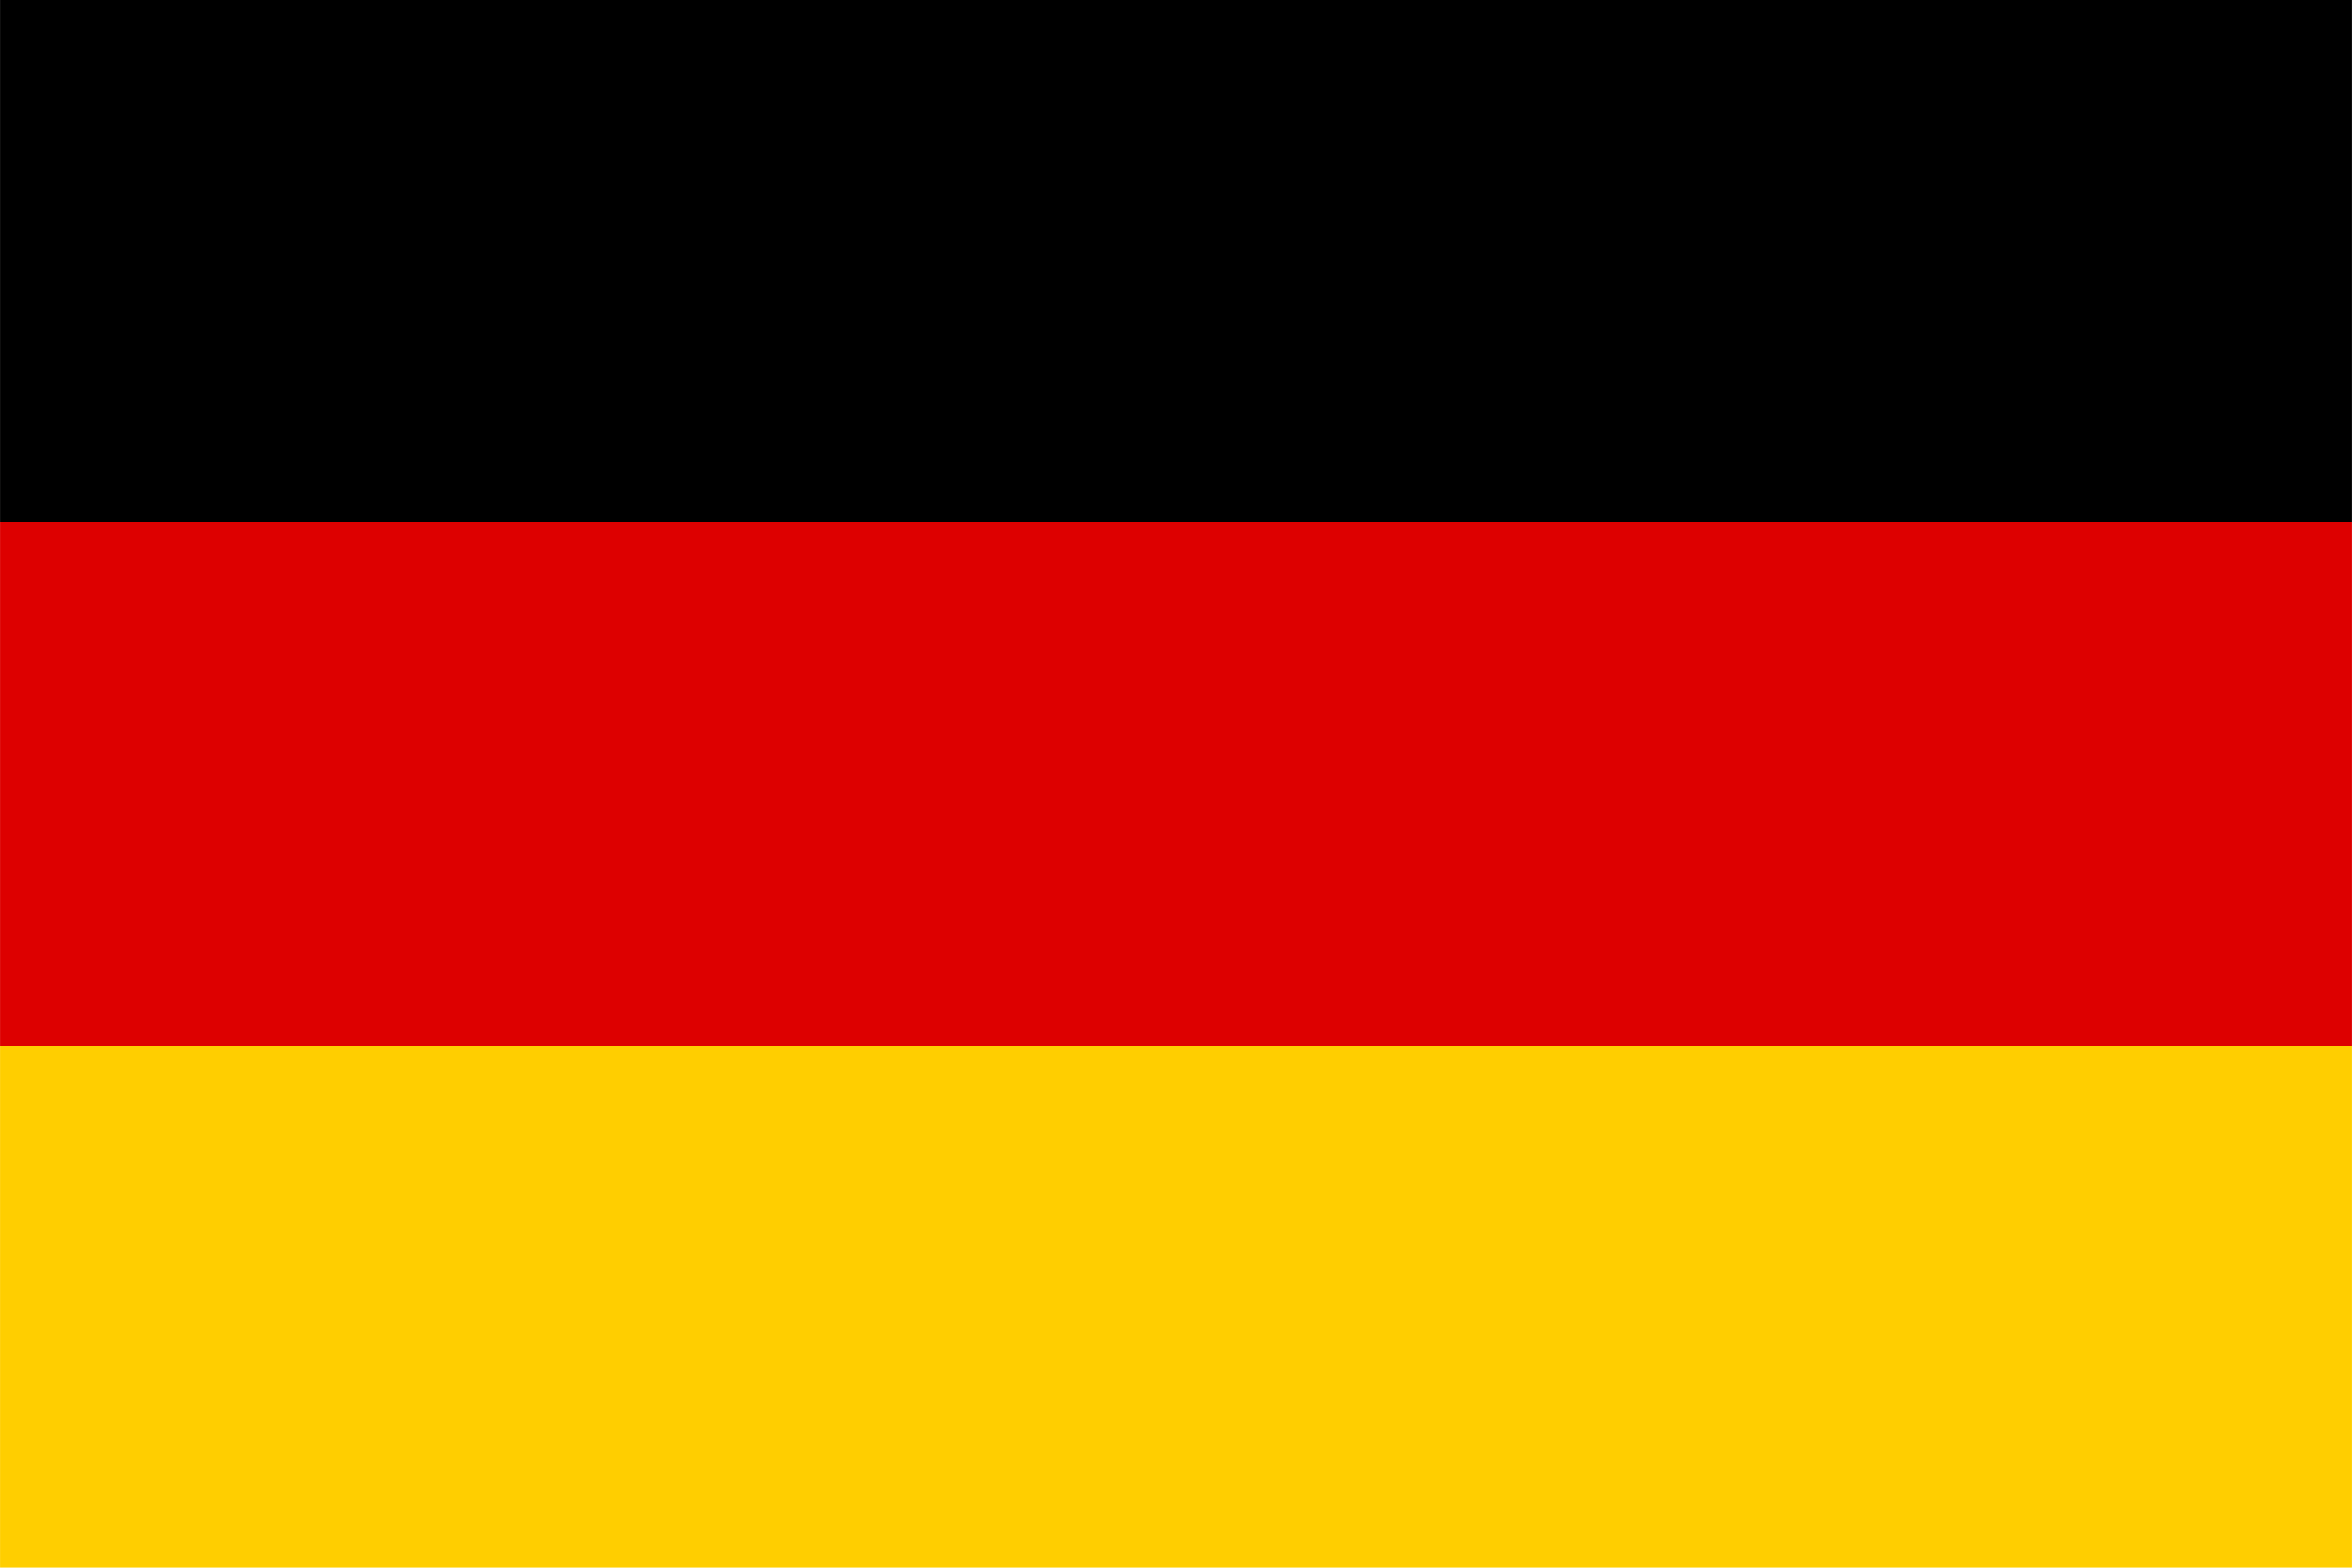
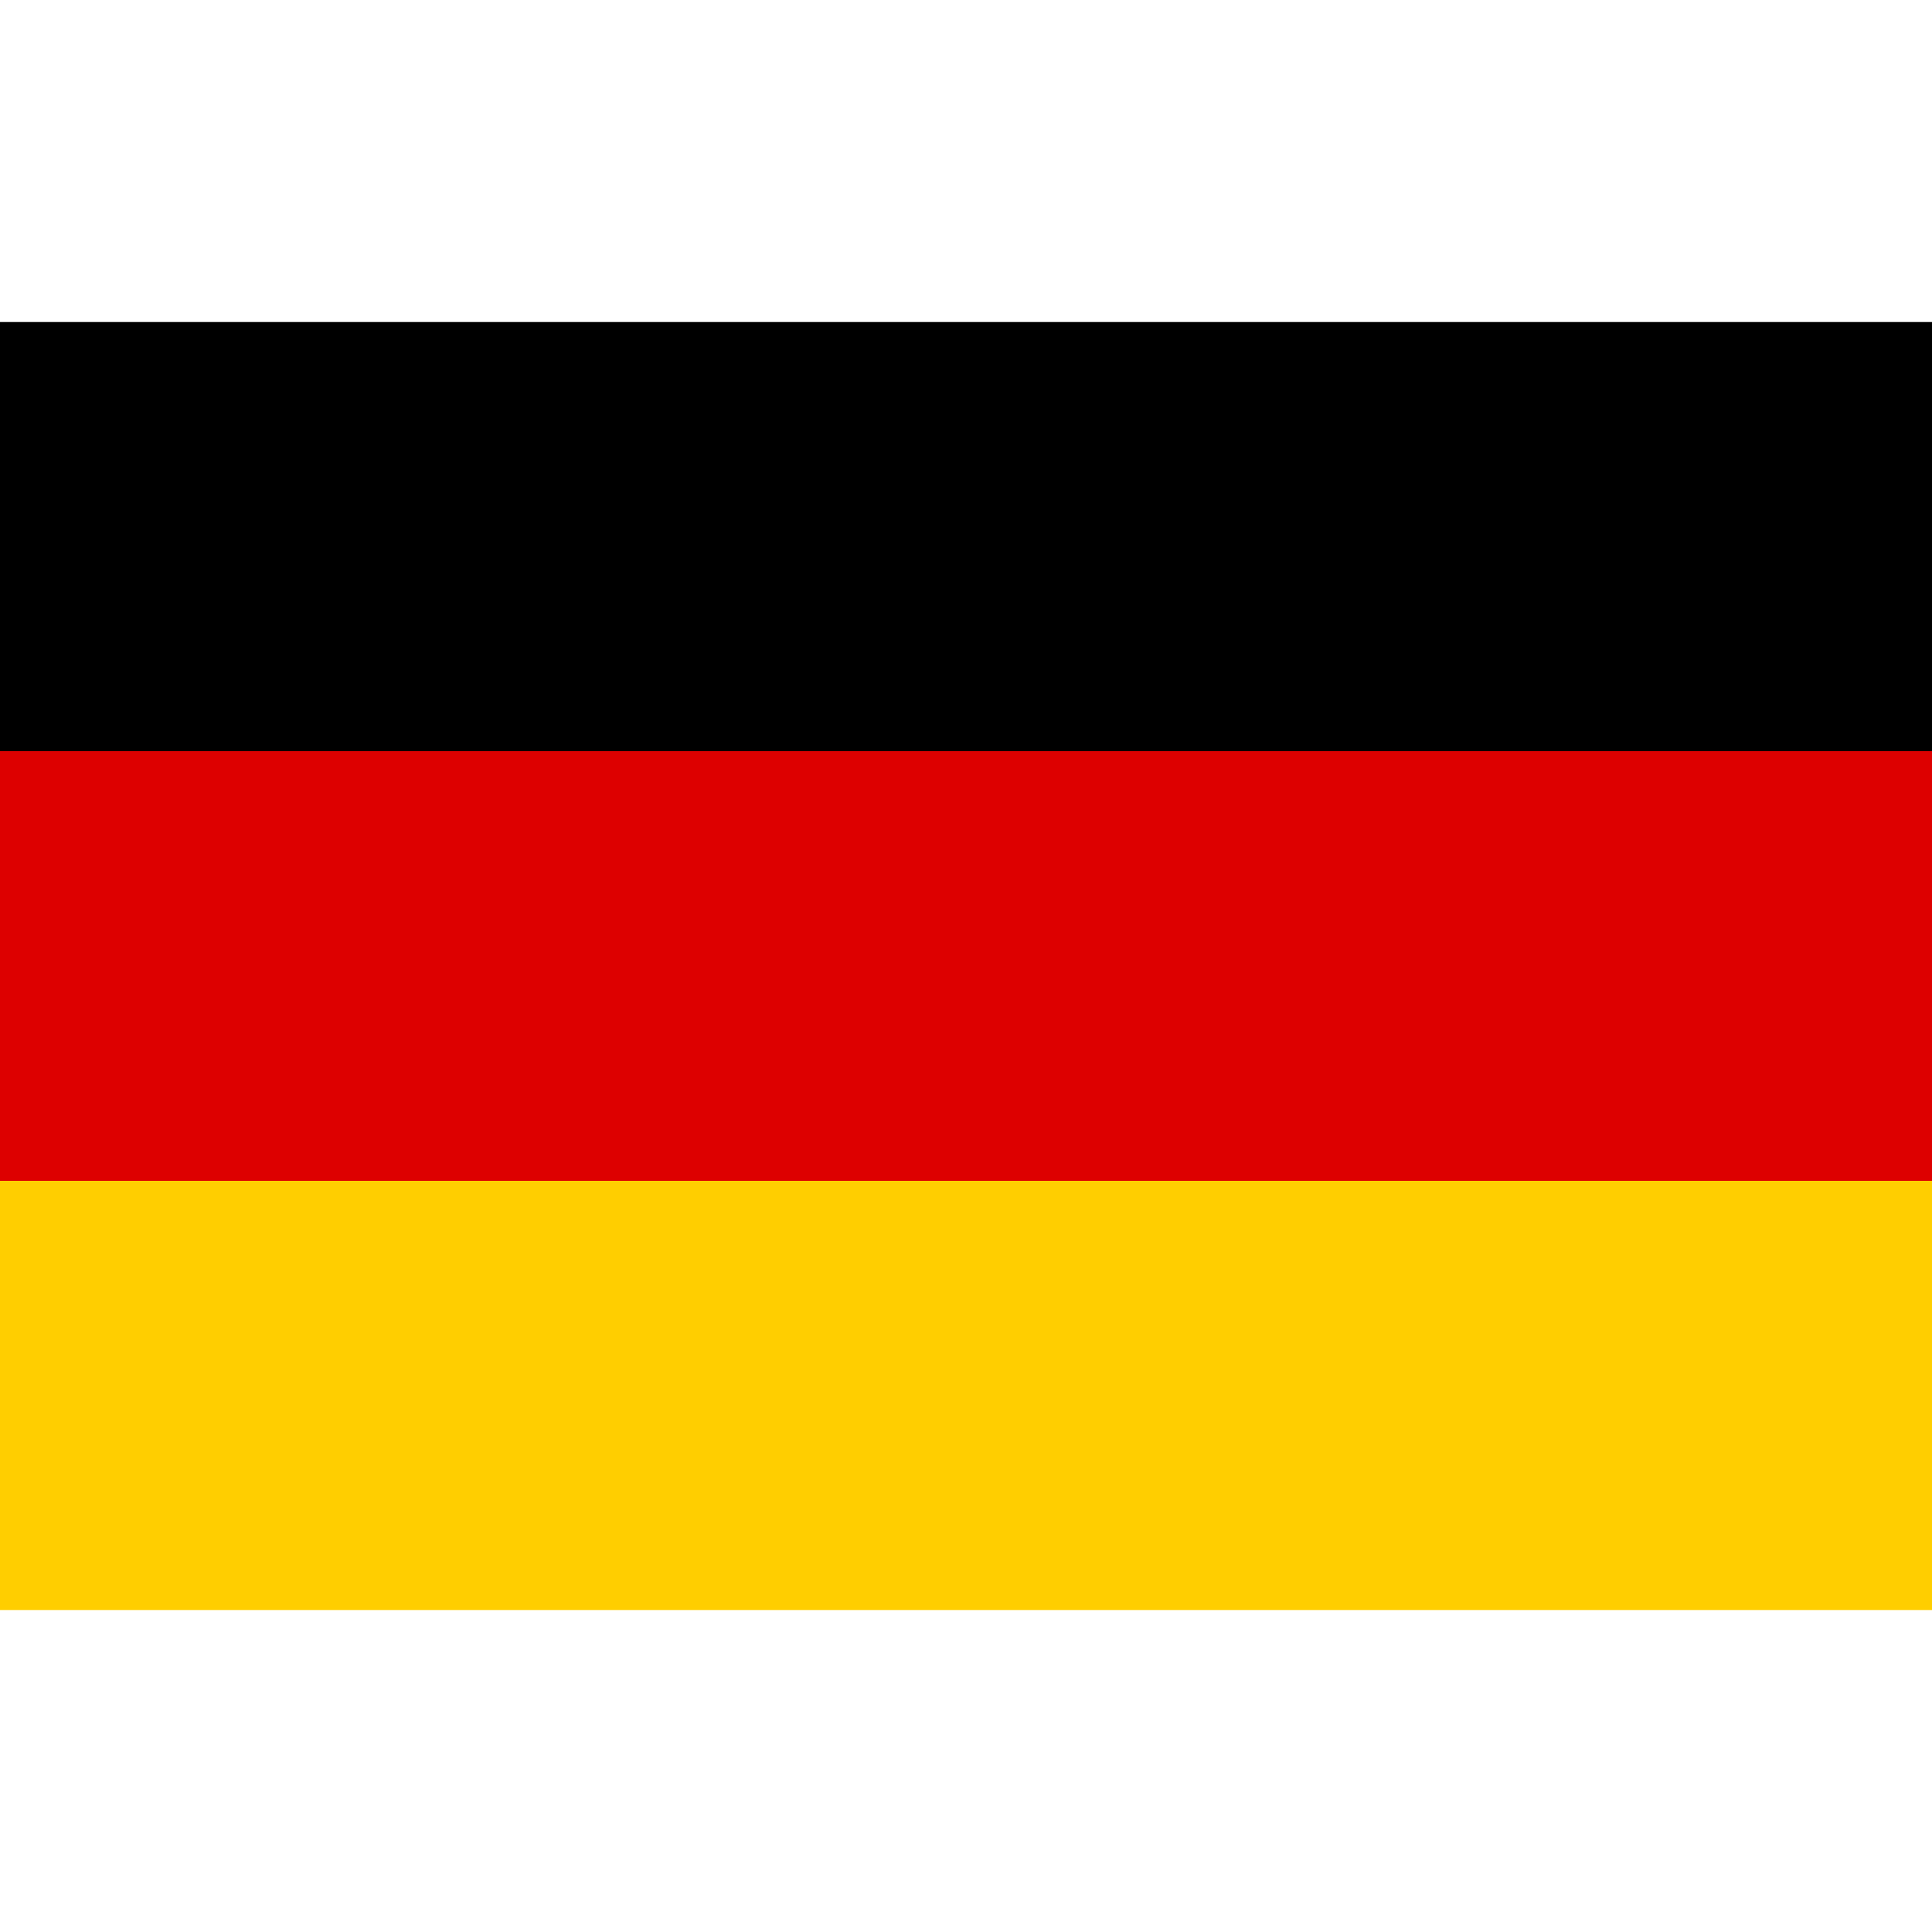
- <svg xmlns="http://www.w3.org/2000/svg" width="37.5" height="25" viewBox="0 0 9.922 6.615" version="1.1" id="svg4507">
+ <svg xmlns="http://www.w3.org/2000/svg" width="25" height="25" viewBox="0 0 6.615 6.615" version="1.1" id="svg4507">
  <defs id="defs4501">
-     <linearGradient id="German" x1="0" x2="0" y1="0" y2="734.847" gradientUnits="userSpaceOnUse" gradientTransform="matrix(0.01350196,0,0,0.0090013,8.7238302e-8,290.3854)">
+     <linearGradient id="German" x1="0" x2="0" y1="0" y2="734.847" gradientUnits="userSpaceOnUse" gradientTransform="matrix(0.00900131,0,0,0.00600087,-2.1313991e-8,291.4878)">
      <stop offset="0" stop-color="#000" id="stop4" />
      <stop offset="0.333" stop-color="#000" id="stop6" />
      <stop offset="0.333" stop-color="#D00" id="stop8" />
      <stop offset="0.667" stop-color="#D00" id="stop10" />
      <stop offset="0.667" stop-color="#FFCE00" id="stop12" />
      <stop offset="1.00" stop-color="#FFCE00" id="stop14" />
    </linearGradient>
  </defs>
  <g id="layer1" transform="translate(0,-290.3854)">
-     <rect id="GermanFlag" width="9.922" height="6.615" x="-1.2434497e-15" y="290.385" style="fill:url(#German);stroke-width:0.265" />
+     <rect id="GermanFlag" width="6.615" height="4.41" x="-7.9472862e-08" y="291.488" style="fill:url(#German);stroke-width:0.176" />
  </g>
</svg>
